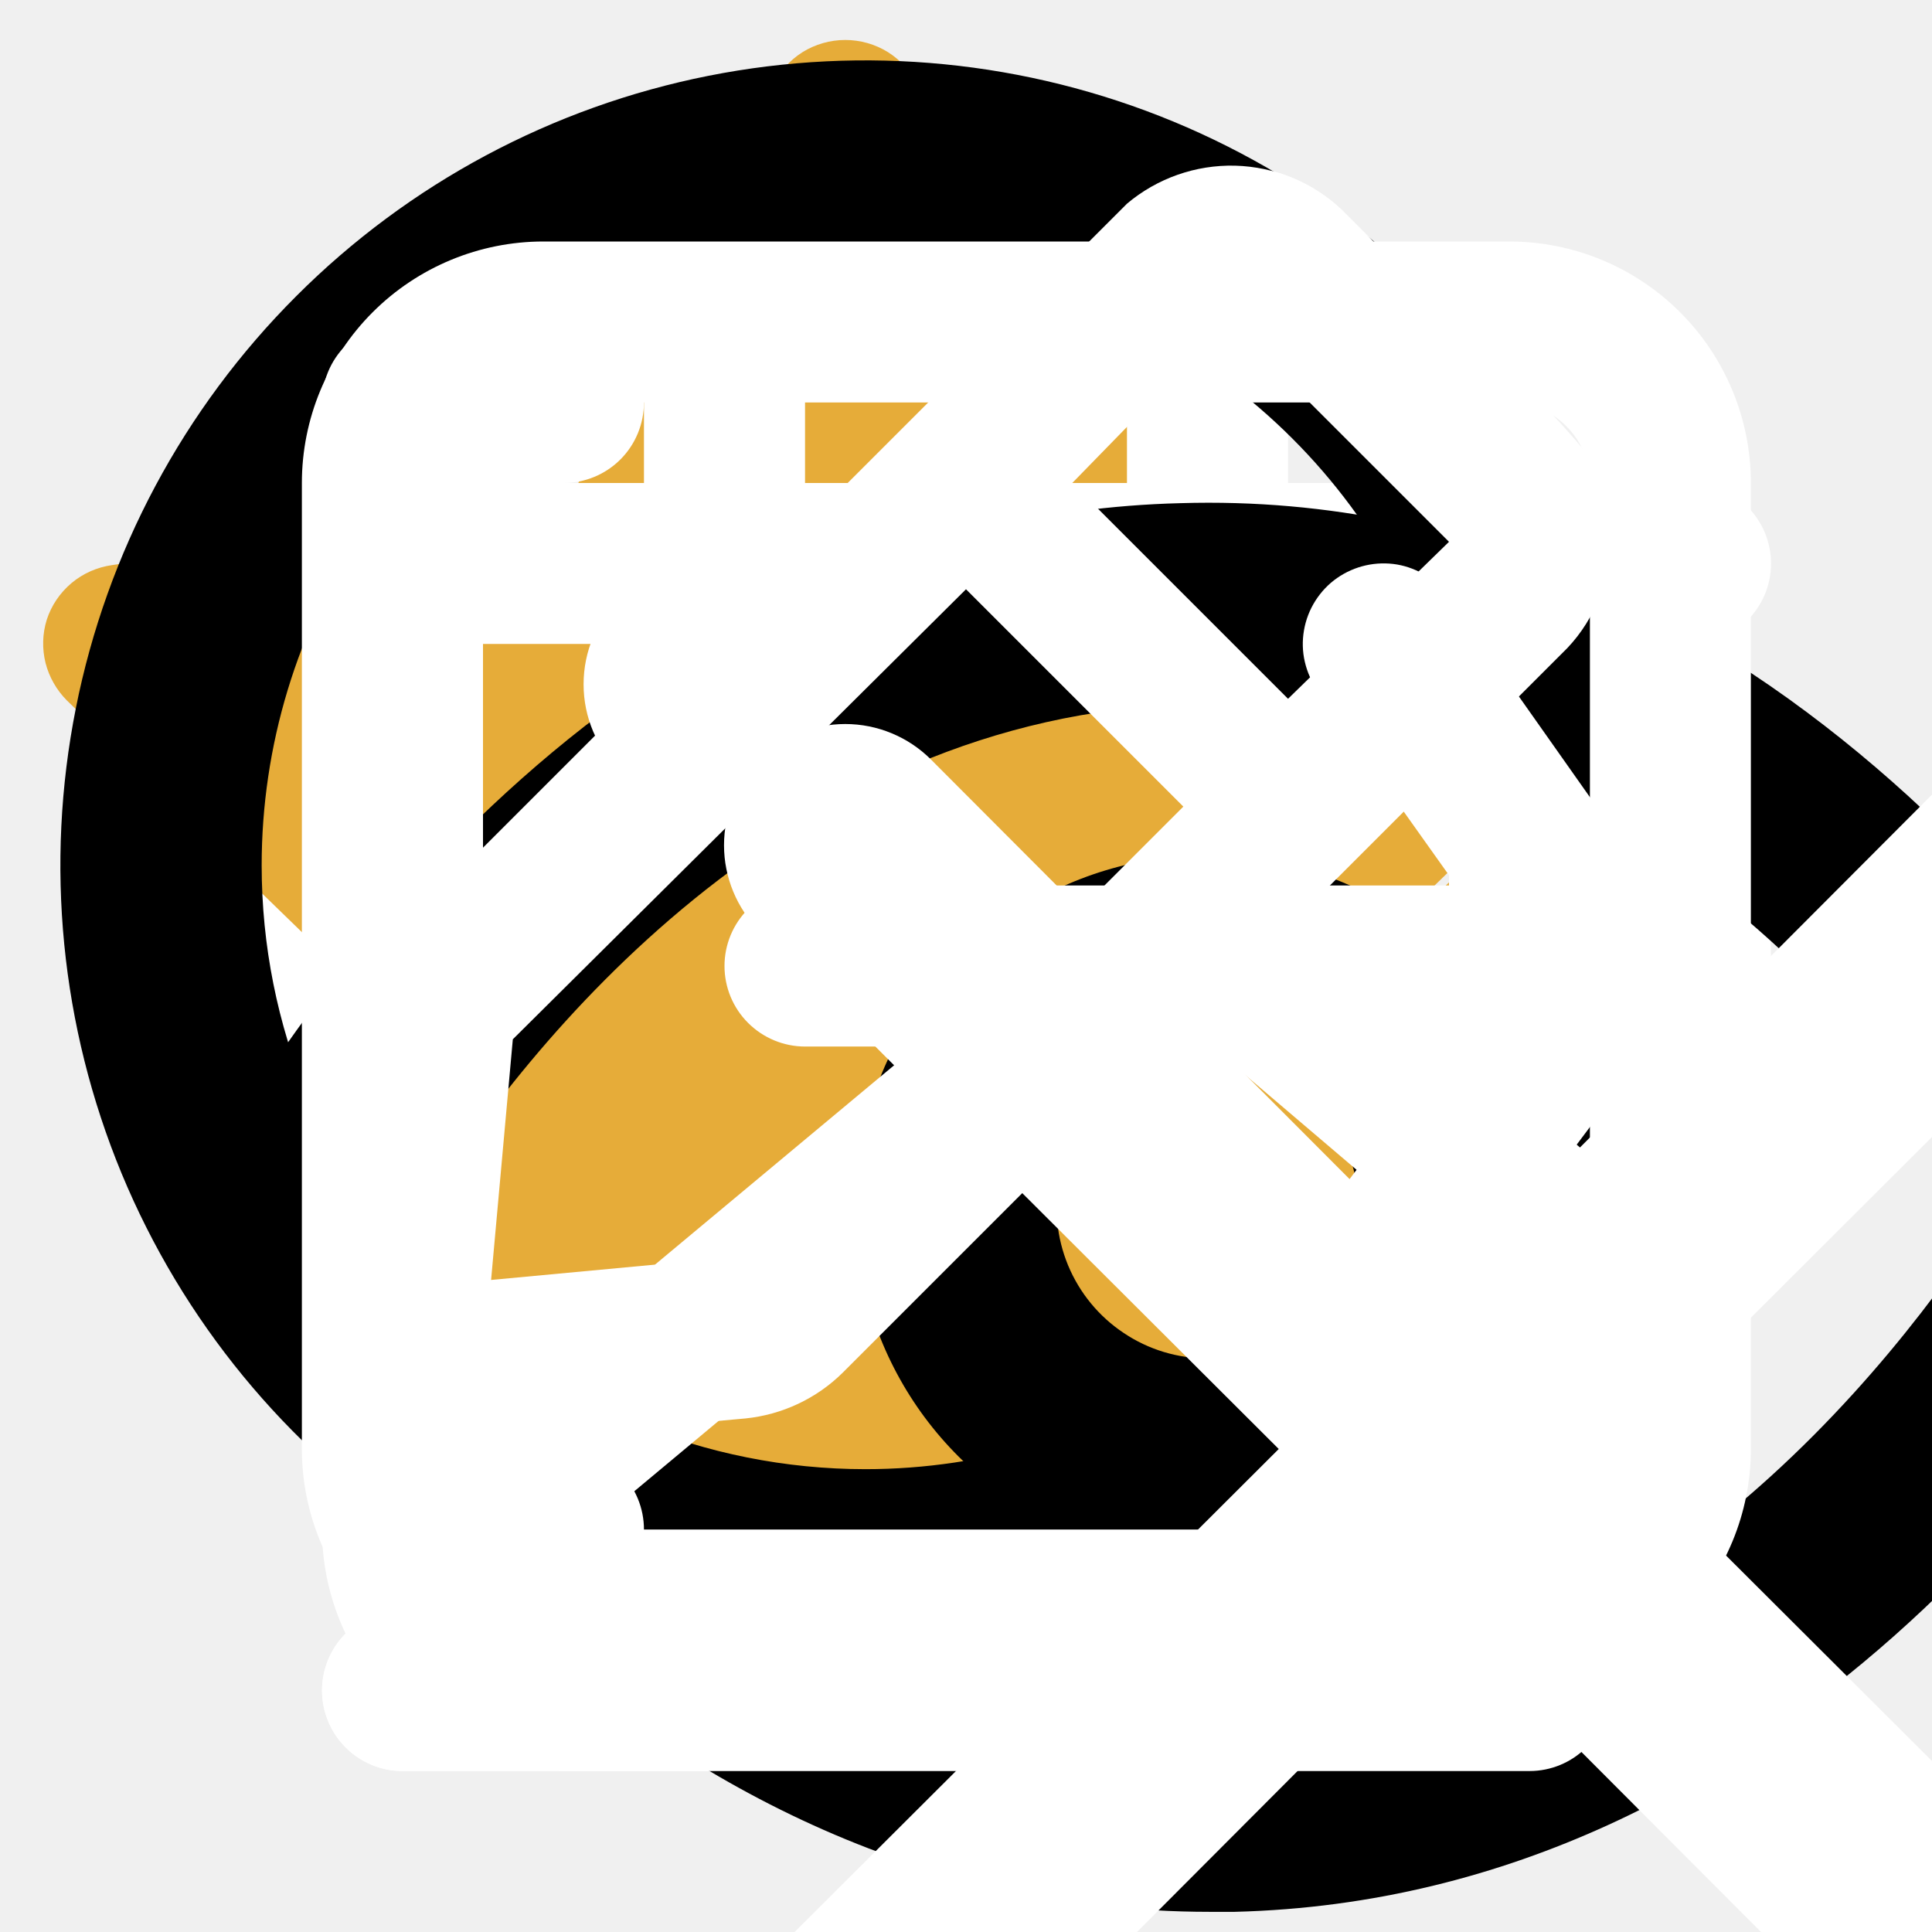
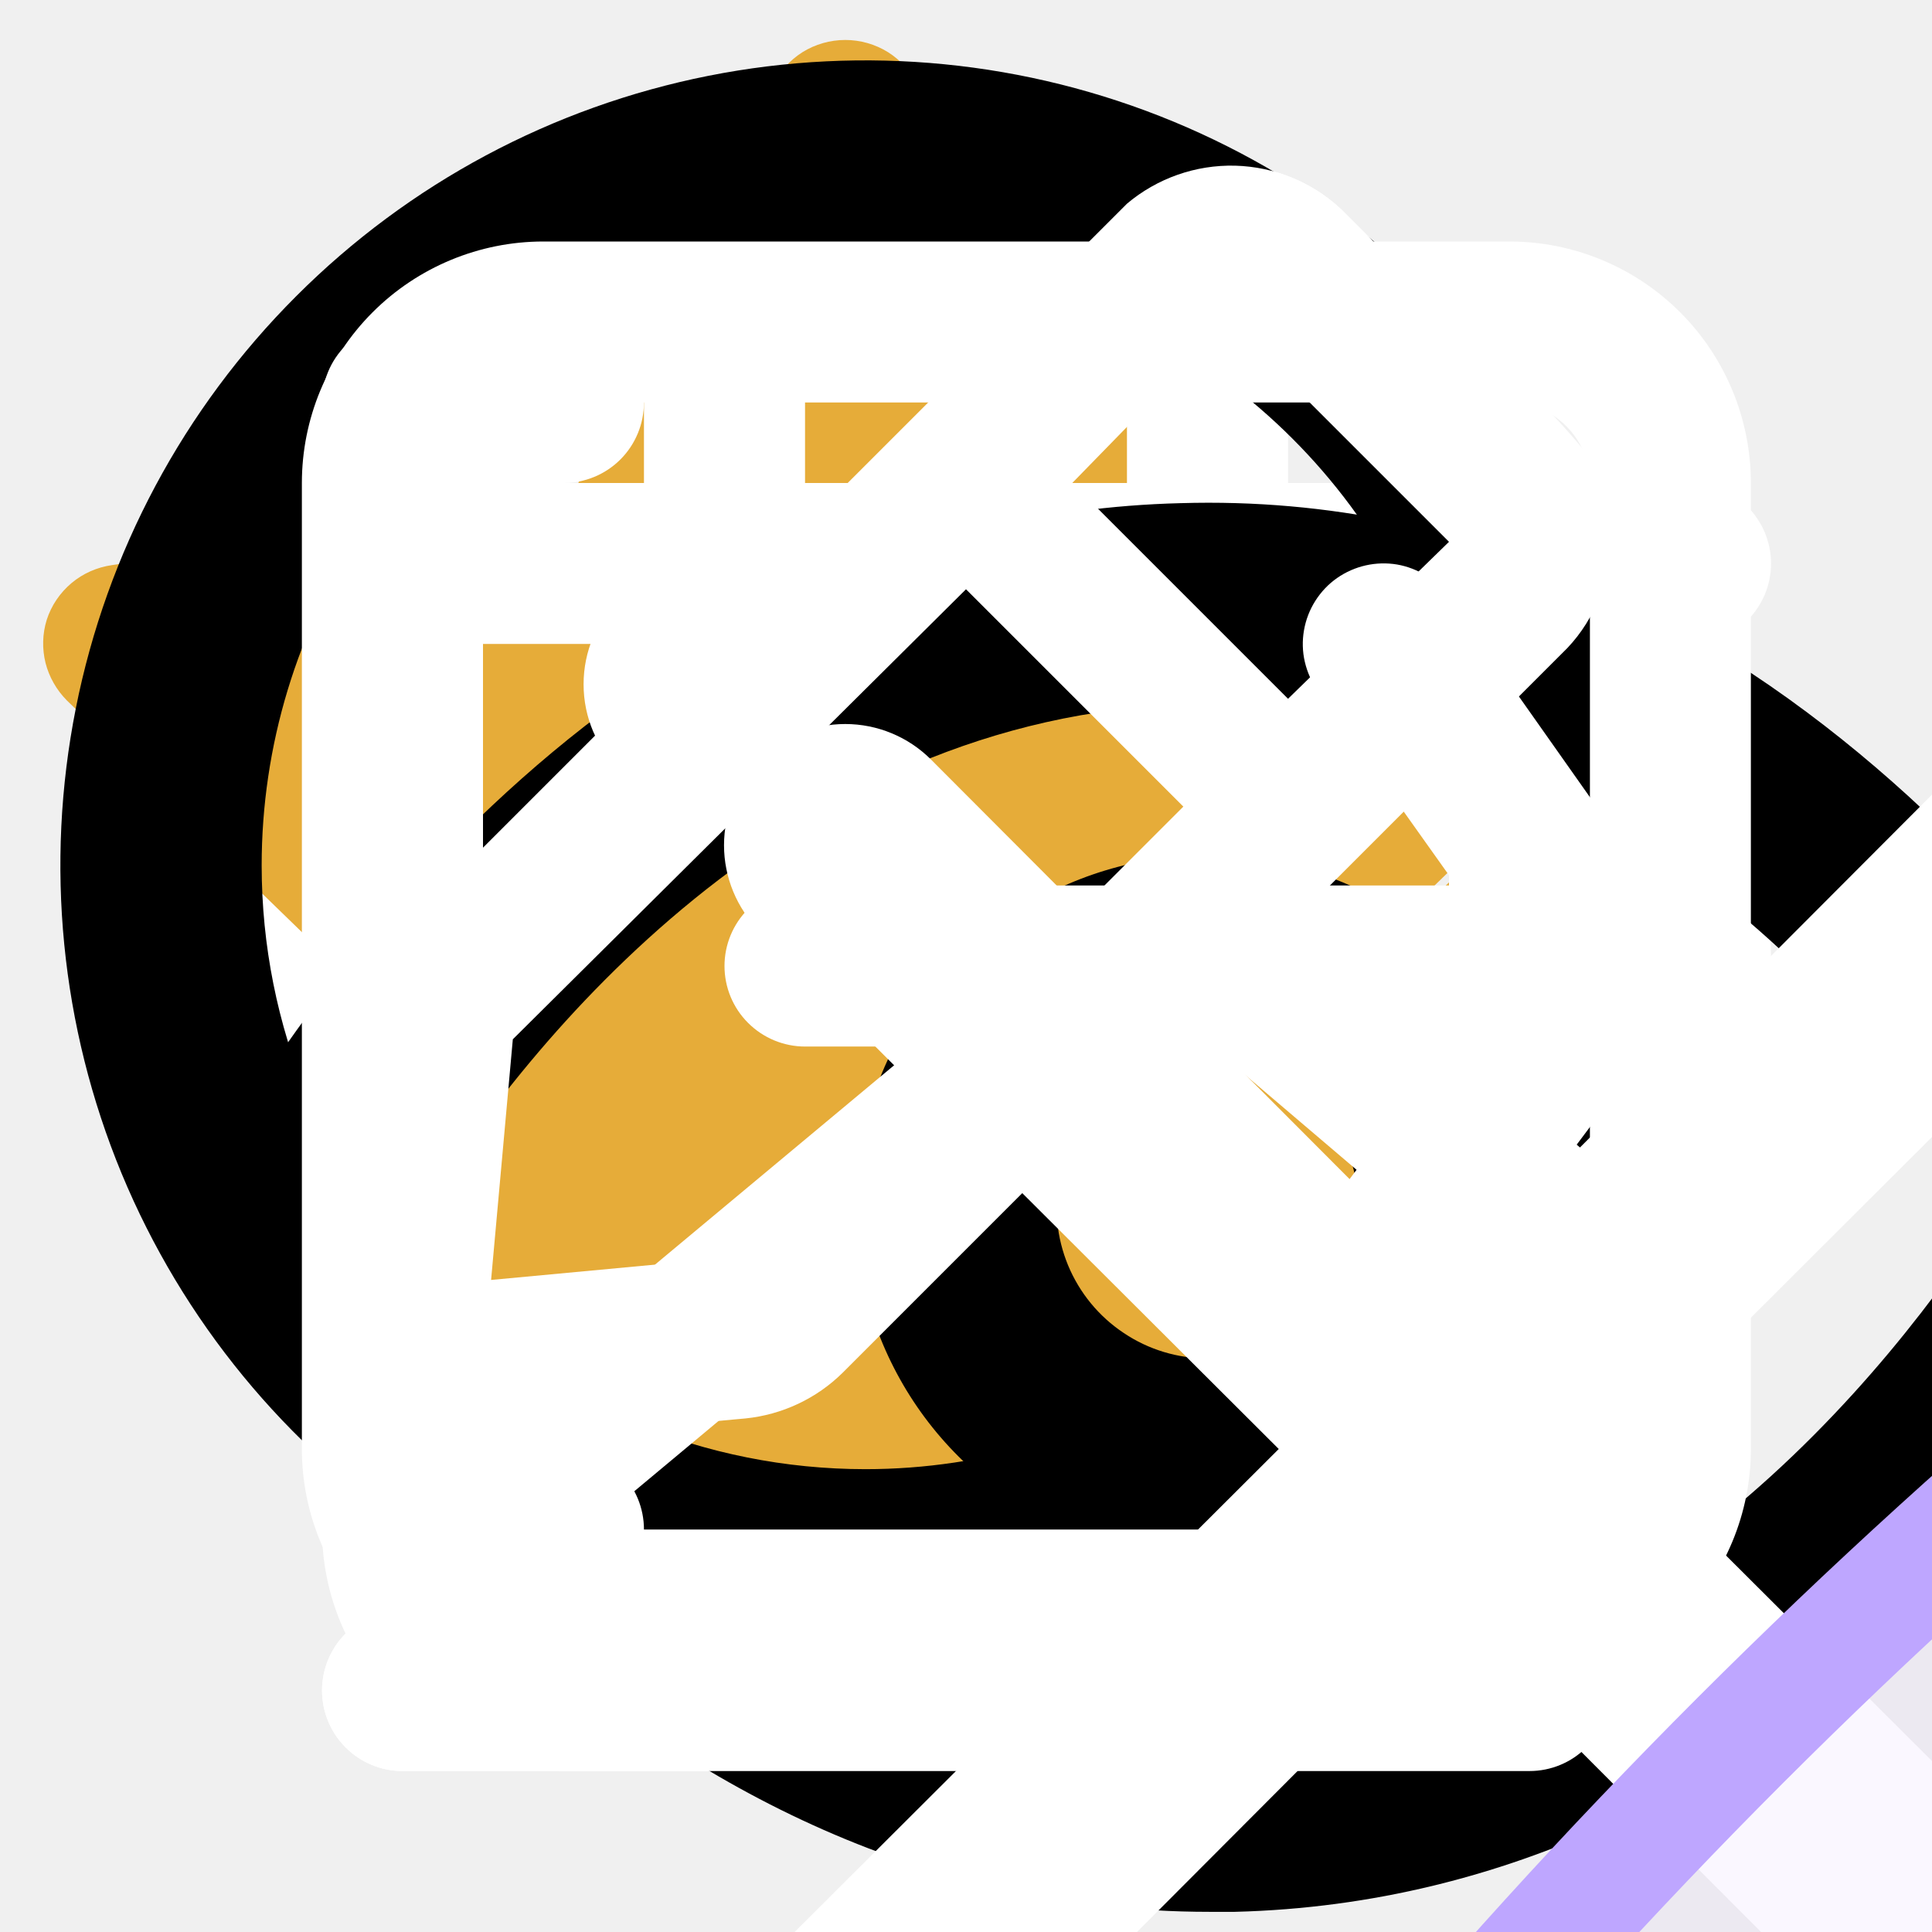
<svg xmlns="http://www.w3.org/2000/svg" width="16" height="16" viewBox="0 0 16 16" fill="none">
  <g id="pencil" clip-path="url(#clip0_5661_2856)">
    <path d="M12.667 13.333H3.333C3.157 13.333 2.987 13.403 2.862 13.528C2.737 13.653 2.667 13.823 2.667 14C2.667 14.177 2.737 14.346 2.862 14.471C2.987 14.596 3.157 14.667 3.333 14.667H12.667C12.844 14.667 13.013 14.596 13.138 14.471C13.263 14.346 13.333 14.177 13.333 14C13.333 13.823 13.263 13.653 13.138 13.528C13.013 13.403 12.844 13.333 12.667 13.333Z" fill="white" />
    <path d="M3.333 12H3.393L6.173 11.747C6.478 11.716 6.763 11.582 6.98 11.367L12.98 5.367C13.213 5.121 13.339 4.792 13.33 4.454C13.321 4.115 13.179 3.794 12.933 3.56L11.107 1.733C10.868 1.509 10.556 1.381 10.229 1.372C9.902 1.364 9.583 1.476 9.333 1.687L3.333 7.687C3.118 7.904 2.984 8.189 2.953 8.493L2.667 11.273C2.658 11.371 2.67 11.469 2.704 11.562C2.737 11.654 2.791 11.737 2.86 11.807C2.922 11.868 2.996 11.917 3.077 11.95C3.159 11.984 3.246 12.001 3.333 12ZM10.18 2.667L12 4.487L10.667 5.787L8.88 4L10.18 2.667ZM4.247 8.607L8 4.88L9.8 6.68L6.067 10.413L4.067 10.6L4.247 8.607Z" fill="white" />
  </g>
  <defs>
    <clipPath id="clip0_5661_2856">
      <rect width="16" height="16" fill="white" />
    </clipPath>
  </defs>
  <g id="player">
    <g clip-path="url(#clip0_5928_2696)">
      <path d="M8 1.333C6.681 1.333 5.393 1.724 4.296 2.457C3.2 3.189 2.345 4.231 1.841 5.449C1.336 6.667 1.204 8.007 1.461 9.301C1.719 10.594 2.354 11.782 3.286 12.714C4.218 13.646 5.406 14.281 6.699 14.539C7.993 14.796 9.333 14.664 10.551 14.159C11.769 13.655 12.811 12.8 13.543 11.704C14.276 10.607 14.667 9.318 14.667 8C14.667 7.124 14.494 6.258 14.159 5.449C13.824 4.64 13.333 3.905 12.714 3.286C12.095 2.667 11.36 2.176 10.551 1.841C9.742 1.506 8.875 1.333 8 1.333ZM8 13.333C6.945 13.333 5.914 13.021 5.037 12.434C4.16 11.848 3.476 11.015 3.073 10.041C2.669 9.066 2.563 7.994 2.769 6.959C2.975 5.925 3.483 4.975 4.229 4.229C4.975 3.483 5.925 2.975 6.96 2.769C7.994 2.563 9.066 2.669 10.041 3.073C11.015 3.476 11.848 4.16 12.434 5.037C13.021 5.914 13.333 6.945 13.333 8C13.333 9.414 12.771 10.771 11.771 11.771C10.771 12.771 9.415 13.333 8 13.333Z" fill="white" />
      <path d="M8.227 4.967C8.063 4.816 7.859 4.717 7.64 4.681C7.421 4.646 7.196 4.675 6.993 4.767C6.797 4.846 6.628 4.983 6.51 5.158C6.391 5.334 6.327 5.541 6.327 5.753V10.247C6.327 10.459 6.391 10.666 6.51 10.842C6.628 11.017 6.797 11.154 6.993 11.233C7.138 11.299 7.295 11.333 7.453 11.333C7.739 11.332 8.015 11.225 8.227 11.033L10.667 8.787C10.776 8.687 10.863 8.565 10.923 8.43C10.982 8.294 11.013 8.148 11.013 8C11.013 7.852 10.982 7.706 10.923 7.57C10.863 7.435 10.776 7.313 10.667 7.213L8.227 4.967ZM7.667 9.733V6.267L9.54 8L7.667 9.733Z" fill="white" />
    </g>
    <defs>
      <clipPath id="clip0_5928_2696">
        <rect width="16" height="16" fill="white" />
      </clipPath>
    </defs>
  </g>
  <g id="starYellow">
    <path d="M10.707 13C10.6 13 10.495 12.975 10.4 12.927L7 11.147L3.6 12.927C3.49 12.985 3.365 13.011 3.241 13.001C3.116 12.992 2.997 12.948 2.896 12.875C2.796 12.801 2.718 12.701 2.671 12.585C2.625 12.469 2.612 12.343 2.633 12.22L3.3 8.467L0.553 5.8C0.468 5.714 0.407 5.607 0.377 5.49C0.348 5.372 0.351 5.249 0.387 5.133C0.425 5.015 0.496 4.91 0.592 4.829C0.687 4.749 0.803 4.698 0.927 4.68L4.727 4.127L6.4 0.707C6.455 0.594 6.54 0.499 6.646 0.432C6.752 0.366 6.875 0.331 7 0.331C7.125 0.331 7.248 0.366 7.354 0.432C7.46 0.499 7.545 0.594 7.6 0.707L9.293 4.12L13.093 4.673C13.217 4.691 13.333 4.743 13.428 4.823C13.524 4.903 13.595 5.008 13.633 5.127C13.669 5.242 13.672 5.366 13.643 5.483C13.613 5.601 13.552 5.708 13.467 5.793L10.72 8.46L11.387 12.213C11.411 12.338 11.398 12.467 11.351 12.586C11.303 12.704 11.223 12.806 11.12 12.88C10.999 12.965 10.854 13.007 10.707 13Z" fill="#E6AC39" />
  </g>
  <g id="starOutline">
    <g clip-path="url(#clip0_5928_5109)">
      <path d="M11.707 14C11.6 14 11.495 13.975 11.4 13.927L8 12.147L4.6 13.927C4.49 13.985 4.365 14.011 4.241 14.001C4.116 13.992 3.997 13.948 3.896 13.875C3.796 13.801 3.718 13.701 3.671 13.585C3.625 13.469 3.612 13.343 3.633 13.22L4.3 9.467L1.553 6.8C1.468 6.714 1.407 6.607 1.377 6.49C1.348 6.372 1.351 6.249 1.387 6.133C1.425 6.015 1.496 5.91 1.592 5.829C1.687 5.749 1.803 5.698 1.927 5.68L5.727 5.127L7.4 1.707C7.455 1.594 7.54 1.499 7.646 1.432C7.752 1.366 7.875 1.331 8 1.331C8.125 1.331 8.248 1.366 8.354 1.432C8.46 1.499 8.545 1.594 8.6 1.707L10.293 5.12L14.093 5.673C14.217 5.691 14.333 5.743 14.428 5.823C14.524 5.903 14.595 6.008 14.633 6.127C14.669 6.242 14.672 6.366 14.643 6.483C14.613 6.601 14.552 6.708 14.467 6.793L11.72 9.46L12.387 13.213C12.411 13.338 12.398 13.467 12.351 13.586C12.303 13.704 12.223 13.806 12.12 13.88C11.999 13.965 11.854 14.007 11.707 14ZM8 10.733C8.107 10.731 8.213 10.756 8.307 10.807L10.82 12.14L10.34 9.333C10.321 9.226 10.329 9.116 10.363 9.013C10.397 8.909 10.455 8.816 10.533 8.74L12.533 6.787L9.733 6.373C9.631 6.353 9.534 6.308 9.452 6.243C9.37 6.178 9.304 6.095 9.26 6L8 3.5L6.74 6C6.692 6.096 6.621 6.179 6.534 6.241C6.447 6.304 6.346 6.345 6.24 6.36L3.44 6.773L5.44 8.727C5.518 8.802 5.577 8.896 5.61 8.999C5.644 9.103 5.652 9.213 5.633 9.32L5.153 12.093L7.667 10.76C7.773 10.72 7.889 10.711 8 10.733Z" fill="#E6AC39" />
    </g>
    <defs>
      <clipPath id="clip0_5928_5109">
        <rect width="16" height="16" fill="white" />
      </clipPath>
    </defs>
  </g>
  <g id="trashDelete">
    <g clip-path="url(#clip0_5661_2857)">
      <path d="M14 4H10.667V2.887C10.651 2.46 10.467 2.057 10.154 1.766C9.842 1.474 9.427 1.319 9 1.333H7C6.573 1.319 6.158 1.474 5.846 1.766C5.533 2.057 5.349 2.46 5.333 2.887V4H2C1.823 4 1.654 4.07 1.529 4.195C1.404 4.32 1.333 4.49 1.333 4.667C1.333 4.844 1.404 5.013 1.529 5.138C1.654 5.263 1.823 5.333 2 5.333H2.667V12.667C2.667 13.197 2.877 13.706 3.252 14.081C3.628 14.456 4.136 14.667 4.667 14.667H11.333C11.864 14.667 12.373 14.456 12.748 14.081C13.123 13.706 13.333 13.197 13.333 12.667V5.333H14C14.177 5.333 14.346 5.263 14.471 5.138C14.596 5.013 14.667 4.844 14.667 4.667C14.667 4.49 14.596 4.32 14.471 4.195C14.346 4.07 14.177 4 14 4ZM6.667 2.887C6.667 2.78 6.807 2.667 7 2.667H9C9.193 2.667 9.333 2.78 9.333 2.887V4H6.667V2.887ZM12 12.667C12 12.844 11.93 13.013 11.805 13.138C11.68 13.263 11.51 13.333 11.333 13.333H4.667C4.49 13.333 4.32 13.263 4.195 13.138C4.07 13.013 4 12.844 4 12.667V5.333H12V12.667Z" fill="white" />
    </g>
    <defs>
      <clipPath id="clip0_5661_2857">
        <rect width="16" height="16" fill="white" />
      </clipPath>
    </defs>
  </g>
  <g id="openedEye">
    <g clip-path="url(#clip0_5661_2355)">
      <path d="M18.225 9.583C17.692 8.658 14.758 4.017 9.775 4.167C5.167 4.283 2.5 8.333 1.775 9.583C1.702 9.71 1.663 9.854 1.663 10C1.663 10.146 1.702 10.29 1.775 10.417C2.3 11.325 5.108 15.833 10.017 15.833H10.225C14.833 15.717 17.508 11.667 18.225 10.417C18.298 10.29 18.337 10.146 18.337 10C18.337 9.854 18.298 9.71 18.225 9.583ZM10.183 14.167C6.592 14.25 4.25 11.175 3.517 10C4.35 8.658 6.525 5.917 9.858 5.833C13.433 5.742 15.783 8.825 16.525 10C15.667 11.342 13.517 14.083 10.183 14.167Z" fill="currentColor" />
      <path d="M10 7.083C9.423 7.083 8.859 7.254 8.38 7.575C7.9 7.895 7.526 8.351 7.305 8.884C7.085 9.417 7.027 10.003 7.139 10.569C7.252 11.135 7.53 11.655 7.938 12.062C8.346 12.47 8.865 12.748 9.431 12.861C9.997 12.973 10.583 12.915 11.116 12.695C11.649 12.474 12.105 12.1 12.425 11.62C12.746 11.141 12.917 10.577 12.917 10C12.917 9.226 12.609 8.485 12.062 7.938C11.515 7.391 10.774 7.083 10 7.083ZM10 11.25C9.753 11.25 9.511 11.177 9.306 11.039C9.1 10.902 8.94 10.707 8.845 10.478C8.751 10.25 8.726 9.999 8.774 9.756C8.822 9.514 8.941 9.291 9.116 9.116C9.291 8.941 9.514 8.822 9.756 8.774C9.999 8.726 10.25 8.751 10.478 8.845C10.707 8.94 10.902 9.1 11.039 9.306C11.177 9.511 11.25 9.753 11.25 10C11.25 10.332 11.118 10.649 10.884 10.884C10.649 11.118 10.332 11.25 10 11.25Z" fill="currentColor" />
    </g>
    <defs>
      <clipPath id="clip0_5661_2355">
        <rect width="20" height="20" fill="white" />
      </clipPath>
    </defs>
  </g>
  <g id="search">
    <svg width="16" height="16" viewBox="0 0 16 16" fill="currentColor">
      <path d="M15.258 14.075L12.425 11.25C13.339 10.085 13.835 8.647 13.833 7.167C13.833 5.848 13.442 4.559 12.71 3.463C11.977 2.367 10.936 1.512 9.718 1.007C8.5 0.503 7.159 0.371 5.866 0.628C4.573 0.885 3.385 1.52 2.453 2.453C1.52 3.385 0.885 4.573 0.628 5.866C0.371 7.159 0.503 8.5 1.007 9.718C1.512 10.936 2.367 11.977 3.463 12.71C4.559 13.442 5.848 13.833 7.167 13.833C8.647 13.835 10.085 13.339 11.25 12.425L14.075 15.258C14.152 15.336 14.245 15.398 14.346 15.441C14.448 15.483 14.557 15.505 14.667 15.505C14.777 15.505 14.886 15.483 14.987 15.441C15.089 15.398 15.181 15.336 15.258 15.258C15.336 15.181 15.398 15.089 15.441 14.987C15.483 14.886 15.505 14.777 15.505 14.667C15.505 14.557 15.483 14.448 15.441 14.346C15.398 14.245 15.336 14.152 15.258 14.075ZM2.167 7.167C2.167 6.178 2.46 5.211 3.009 4.389C3.559 3.567 4.34 2.926 5.253 2.547C6.167 2.169 7.172 2.07 8.142 2.263C9.112 2.456 10.003 2.932 10.702 3.631C11.402 4.33 11.878 5.221 12.071 6.191C12.264 7.161 12.165 8.166 11.786 9.08C11.408 9.994 10.767 10.775 9.945 11.324C9.122 11.873 8.156 12.167 7.167 12.167C5.841 12.167 4.569 11.64 3.631 10.702C2.693 9.765 2.167 8.493 2.167 7.167Z" fill="currentColor" />
    </svg>
  </g>
  <g id="close">
    <path d="M13.41 12L17.71 7.71C17.898 7.522 18.004 7.266 18.004 7C18.004 6.734 17.898 6.478 17.71 6.29C17.522 6.102 17.266 5.996 17 5.996C16.734 5.996 16.478 6.102 16.29 6.29L12 10.59L7.71 6.29C7.522 6.102 7.266 5.996 7 5.996C6.734 5.996 6.478 6.102 6.29 6.29C6.102 6.478 5.996 6.734 5.996 7C5.996 7.266 6.102 7.522 6.29 7.71L10.59 12L6.29 16.29C6.196 16.383 6.122 16.494 6.071 16.615C6.02 16.737 5.994 16.868 5.994 17C5.994 17.132 6.02 17.263 6.071 17.384C6.122 17.506 6.196 17.617 6.29 17.71C6.383 17.804 6.494 17.878 6.615 17.929C6.737 17.98 6.868 18.006 7 18.006C7.132 18.006 7.263 17.98 7.385 17.929C7.506 17.878 7.617 17.804 7.71 17.71L12 13.41L16.29 17.71C16.383 17.804 16.494 17.878 16.615 17.929C16.737 17.98 16.868 18.006 17 18.006C17.132 18.006 17.263 17.98 17.384 17.929C17.506 17.878 17.617 17.804 17.71 17.71C17.804 17.617 17.878 17.506 17.929 17.384C17.98 17.263 18.006 17.132 18.006 17C18.006 16.868 17.98 16.737 17.929 16.615C17.878 16.494 17.804 16.383 17.71 16.29L13.41 12Z" fill="white" />
  </g>
  <g id="uploadImage">
    <g clip-path="url(#clip0_72762_3611)">
      <path d="M12.5 2H4.5C3.97 2 3.461 2.211 3.086 2.586C2.711 2.961 2.5 3.47 2.5 4V12C2.5 12.53 2.711 13.039 3.086 13.414C3.461 13.789 3.97 14 4.5 14H12.5C13.03 14 13.539 13.789 13.914 13.414C14.289 13.039 14.5 12.53 14.5 12V4C14.5 3.47 14.289 2.961 13.914 2.586C13.539 2.211 13.03 2 12.5 2ZM4.5 3.333H12.5C12.677 3.333 12.846 3.404 12.971 3.529C13.096 3.654 13.167 3.823 13.167 4V9.573L11.033 7.753C10.703 7.481 10.288 7.333 9.86 7.333C9.432 7.333 9.017 7.481 8.687 7.753L3.833 11.8V4C3.833 3.823 3.904 3.654 4.029 3.529C4.154 3.404 4.323 3.333 4.5 3.333ZM12.5 12.667H4.873L9.54 8.773C9.63 8.707 9.738 8.671 9.85 8.671C9.962 8.671 10.07 8.707 10.16 8.773L13.167 11.333V12C13.167 12.177 13.096 12.346 12.971 12.471C12.846 12.596 12.677 12.667 12.5 12.667Z" fill="white" />
      <path d="M5.833 6.667C6.386 6.667 6.833 6.219 6.833 5.667C6.833 5.114 6.386 4.667 5.833 4.667C5.281 4.667 4.833 5.114 4.833 5.667C4.833 6.219 5.281 6.667 5.833 6.667Z" fill="white" />
    </g>
    <defs>
      <clipPath id="clip0_72762_3611">
        <rect width="16" height="16" fill="white" transform="translate(0.5)" />
      </clipPath>
    </defs>
  </g>
  <g id="logout">
    <svg width="16" height="16" viewBox="0 0 16 16" fill="none">
      <path d="M4.667 4C4.843 4 5.013 3.93 5.138 3.805C5.263 3.68 5.333 3.51 5.333 3.333C5.333 3.156 5.263 2.987 5.138 2.862C5.013 2.737 4.843 2.667 4.667 2.667H3.333C3.156 2.667 2.987 2.737 2.862 2.862C2.737 2.987 2.667 3.156 2.667 3.333V12.667C2.667 12.843 2.737 13.013 2.862 13.138C2.987 13.263 3.156 13.333 3.333 13.333H4.667C4.843 13.333 5.013 13.263 5.138 13.138C5.263 13.013 5.333 12.843 5.333 12.667C5.333 12.49 5.263 12.32 5.138 12.195C5.013 12.07 4.843 12 4.667 12H4V4H4.667Z" fill="white" />
      <path d="M13.88 7.613L12 4.947C11.898 4.803 11.743 4.705 11.57 4.675C11.396 4.646 11.218 4.686 11.073 4.787C11.001 4.837 10.94 4.902 10.893 4.976C10.846 5.05 10.814 5.133 10.799 5.22C10.784 5.307 10.786 5.396 10.806 5.481C10.826 5.567 10.862 5.648 10.913 5.72L12.06 7.333H6.667C6.49 7.333 6.32 7.404 6.195 7.529C6.07 7.654 6 7.823 6 8C6 8.177 6.07 8.346 6.195 8.471C6.32 8.596 6.49 8.667 6.667 8.667H12L10.8 10.267C10.748 10.337 10.709 10.416 10.688 10.501C10.666 10.586 10.661 10.674 10.673 10.761C10.686 10.848 10.715 10.931 10.76 11.006C10.804 11.082 10.863 11.148 10.933 11.2C11.049 11.287 11.189 11.333 11.333 11.333C11.437 11.333 11.539 11.309 11.632 11.263C11.724 11.217 11.805 11.149 11.867 11.067L13.867 8.4C13.952 8.287 13.999 8.15 14.002 8.009C14.004 7.867 13.961 7.729 13.88 7.613Z" fill="white" />
    </svg>
  </g>
  <g id="editOutline">
    <svg width="16" height="16" viewBox="0 0 16 16" fill="none">
      <g clip-path="url(#clip0_5918_2436)">
        <path d="M12.667 13.333H3.333C3.156 13.333 2.987 13.404 2.862 13.529C2.737 13.654 2.667 13.823 2.667 14C2.667 14.177 2.737 14.346 2.862 14.471C2.987 14.597 3.156 14.667 3.333 14.667H12.667C12.843 14.667 13.013 14.597 13.138 14.471C13.263 14.346 13.333 14.177 13.333 14C13.333 13.823 13.263 13.654 13.138 13.529C13.013 13.404 12.843 13.333 12.667 13.333Z" fill="white" />
        <path d="M3.333 12H3.393L6.173 11.747C6.478 11.716 6.763 11.582 6.98 11.367L12.98 5.367C13.213 5.121 13.339 4.792 13.33 4.454C13.321 4.115 13.179 3.794 12.933 3.56L11.107 1.733C10.868 1.509 10.556 1.381 10.229 1.372C9.902 1.364 9.583 1.476 9.333 1.687L3.333 7.687C3.118 7.904 2.984 8.189 2.953 8.493L2.667 11.273C2.658 11.371 2.67 11.469 2.704 11.562C2.737 11.654 2.79 11.737 2.86 11.807C2.922 11.868 2.996 11.917 3.077 11.95C3.159 11.984 3.246 12.001 3.333 12ZM10.18 2.667L12 4.487L10.667 5.787L8.88 4L10.18 2.667ZM4.247 8.607L8 4.88L9.8 6.68L6.067 10.413L4.067 10.6L4.247 8.607Z" fill="white" />
      </g>
      <defs>
        <clipPath id="clip0_5918_2436">
          <rect width="16" height="16" fill="white" />
        </clipPath>
      </defs>
    </svg>
  </g>
+   <g id="checkEmail">
+     <path d="M95.5 48C95.5 74.234 74.234 95.5 48 95.5C21.767 95.5 0.5 74.234 0.5 48C0.5 21.767 21.767 0.5 48 0.5C74.234 0.5 95.5 21.767 95.5 48Z" fill="#8C61FF" fill-opacity="0.05" stroke="#BEA6FF" />
+     <path d="M77.889 54.454C77.719 54.452 77.557 54.384 77.436 54.264C77.316 54.144 77.248 53.981 77.246 53.811V44.571C77.246 44.401 77.314 44.237 77.434 44.117C77.555 43.996 77.718 43.929 77.889 43.929C78.059 43.929 78.223 43.996 78.343 44.117C78.464 44.237 78.531 44.401 78.531 44.571V53.82C78.529 53.989 78.46 54.15 78.34 54.269C78.22 54.388 78.058 54.454 77.889 54.454Z" fill="#BEA6FF" />
+     <path d="M77.889 41.777C77.718 41.777 77.555 41.709 77.434 41.589C77.314 41.468 77.246 41.305 77.246 41.134V39.24C77.246 39.069 77.314 38.906 77.434 38.785C77.555 38.665 77.718 38.597 77.889 38.597C78.059 38.597 78.223 38.665 78.343 38.785C78.464 38.906 78.531 39.069 78.531 39.24V41.143C78.531 41.227 78.515 41.31 78.482 41.388C78.45 41.465 78.402 41.535 78.343 41.594C78.283 41.654 78.212 41.7 78.134 41.731C78.056 41.763 77.973 41.778 77.889 41.777Z" fill="#BEA6FF" />
+     <path d="M25.786 32.503H22.227C21.859 32.503 21.56 32.204 21.56 31.835C21.56 31.467 21.859 31.168 22.227 31.168H25.786C26.155 31.168 26.454 31.467 26.454 31.835C26.454 32.204 26.155 32.503 25.786 32.503Z" fill="#BEA6FF" />
+     <path d="M24.007 34.282C23.639 34.282 23.34 33.983 23.34 33.615V30.056C23.34 29.688 23.639 29.389 24.007 29.389C24.376 29.389 24.675 29.688 24.675 30.056V33.615C24.675 33.983 24.376 34.282 24.007 34.282Z" fill="#BEA6FF" />
+     <path d="M36.857 73.714C37.33 73.714 37.714 74.098 37.714 74.571C37.714 75.045 37.33 75.429 36.857 75.429C36.384 75.429 36 75.045 36 74.571C36 74.098 36.384 73.714 36.857 73.714Z" fill="#BEA6FF" />
+     <path d="M31.714 73.714C32.187 73.714 32.571 74.098 32.571 74.571C32.571 75.045 32.187 75.429 31.714 75.429C31.241 75.429 30.857 75.045 30.857 74.571C30.857 74.098 31.241 73.714 31.714 73.714Z" fill="#BEA6FF" />
+     <path d="M26.571 73.714C27.045 73.714 27.429 74.098 27.429 74.571C27.429 75.045 27.045 75.429 26.571 75.429C26.098 75.429 25.714 75.045 25.714 74.571C25.714 74.098 26.098 73.714 26.571 73.714Z" fill="#BEA6FF" />
+     <path d="M47.864 23.242L23.765 43.041L47.864 62.849L71.964 43.041L47.864 23.242Z" fill="#333333" />
+     <path d="M47.865 63.544C47.707 63.53 47.559 63.461 47.447 63.349L23.348 43.541C23.269 43.475 23.206 43.393 23.163 43.3C23.119 43.207 23.097 43.106 23.098 43.003C23.099 42.901 23.122 42.8 23.165 42.708C23.208 42.615 23.271 42.533 23.348 42.466L47.447 22.667C47.575 22.553 47.74 22.49 47.911 22.49C48.082 22.49 48.247 22.553 48.374 22.667L72.474 42.466C72.551 42.533 72.614 42.615 72.657 42.708C72.7 42.8 72.723 42.901 72.724 43.003C72.725 43.106 72.703 43.207 72.659 43.3C72.616 43.393 72.553 43.475 72.474 43.541L48.374 63.349C48.308 63.416 48.228 63.467 48.14 63.501C48.053 63.534 47.959 63.549 47.865 63.544ZM24.859 43.04L47.865 61.949L70.871 43.04L47.865 24.141L24.859 43.04Z" fill="#BEA6FF" />
+     <path d="M65.013 28.803H30.717V69.587H65.013V28.803Z" fill="#333333" />
+     <path d="M55.41 40.853L43.694 50.484V69.587H65.013V40.853H55.41Z" fill="#333333" />
+     <path d="M65.059 70.282H30.763C30.579 70.28 30.404 70.206 30.274 70.076C30.144 69.946 30.07 69.771 30.068 69.587V28.803C30.073 28.622 30.148 28.45 30.278 28.323C30.408 28.197 30.582 28.126 30.763 28.127H65.059C65.243 28.127 65.42 28.2 65.55 28.33C65.681 28.46 65.754 28.637 65.754 28.822V69.606C65.747 69.786 65.671 69.957 65.541 70.083C65.412 70.209 65.239 70.28 65.059 70.282ZM31.412 68.91H64.317V29.517H31.412V68.91Z" fill="#BEA6FF" />
+     <path d="M58.987 35.06H48.17C47.986 35.06 47.809 34.986 47.679 34.856C47.549 34.726 47.475 34.549 47.475 34.365C47.475 34.18 47.549 34.003 47.679 33.873C47.809 33.743 47.986 33.669 48.17 33.669H58.987C59.172 33.669 59.349 33.743 59.479 33.873C59.609 34.003 59.683 34.18 59.683 34.365C59.683 34.549 59.609 34.726 59.479 34.856C59.349 34.986 59.172 35.06 58.987 35.06Z" fill="#BEA6FF" />
+     <path d="M44.463 35.06H36.742C36.557 35.06 36.38 34.986 36.25 34.856C36.12 34.726 36.047 34.549 36.047 34.365C36.047 34.18 36.12 34.003 36.25 33.873C36.38 33.743 36.557 33.669 36.742 33.669H44.463C44.647 33.669 44.824 33.743 44.954 33.873C45.085 34.003 45.158 34.18 45.158 34.365C45.158 34.549 45.085 34.726 44.954 34.856C44.824 34.986 44.647 35.06 44.463 35.06Z" fill="#BEA6FF" />
+     <path d="M58.987 39.694H51.878C51.694 39.694 51.517 39.621 51.386 39.491C51.256 39.36 51.183 39.184 51.183 38.999C51.183 38.815 51.256 38.638 51.386 38.508C51.517 38.377 51.694 38.304 51.878 38.304H58.987C59.172 38.304 59.349 38.377 59.479 38.508C59.609 38.638 59.683 38.815 59.683 38.999C59.683 39.184 59.609 39.36 59.479 39.491C59.349 39.621 59.172 39.694 58.987 39.694Z" fill="#BEA6FF" />
+     <path d="M48.17 39.694H36.742C36.557 39.694 36.38 39.621 36.25 39.491C36.12 39.36 36.047 39.184 36.047 38.999C36.047 38.815 36.12 38.638 36.25 38.508C36.38 38.377 36.557 38.304 36.742 38.304H48.17C48.355 38.304 48.532 38.377 48.662 38.508C48.792 38.638 48.866 38.815 48.866 38.999C48.866 39.184 48.792 39.36 48.662 39.491C48.532 39.621 48.355 39.694 48.17 39.694Z" fill="#BEA6FF" />
+     <path d="M58.988 44.329H46.317C46.132 44.329 45.956 44.256 45.825 44.125C45.695 43.995 45.622 43.818 45.622 43.634C45.622 43.449 45.695 43.273 45.825 43.142C45.956 43.012 46.132 42.938 46.317 42.938H58.988C59.172 42.938 59.349 43.012 59.479 43.142C59.609 43.273 59.683 43.449 59.683 43.634C59.683 43.818 59.609 43.995 59.479 44.125C59.349 44.256 59.172 44.329 58.988 44.329Z" fill="#BEA6FF" />
+     <path d="M42.609 44.329H36.742C36.557 44.329 36.38 44.256 36.25 44.125C36.12 43.995 36.047 43.818 36.047 43.634C36.047 43.449 36.12 43.273 36.25 43.142C36.38 43.012 36.557 42.938 36.742 42.938H42.609C42.793 42.938 42.97 43.012 43.101 43.142C43.231 43.273 43.304 43.449 43.304 43.634C43.304 43.818 43.231 43.995 43.101 44.125C42.97 44.256 42.793 44.329 42.609 44.329Z" fill="#BEA6FF" />
+     <path d="M58.987 48.964H52.805C52.621 48.964 52.444 48.89 52.313 48.76C52.183 48.63 52.11 48.453 52.11 48.268C52.11 48.084 52.183 47.907 52.313 47.777C52.444 47.646 52.621 47.573 52.805 47.573H58.987C59.172 47.573 59.349 47.646 59.479 47.777C59.609 47.907 59.683 48.084 59.683 48.268C59.683 48.453 59.609 48.63 59.479 48.76C59.349 48.89 59.172 48.964 58.987 48.964Z" fill="#BEA6FF" />
+     <path d="M49.097 48.964H36.742C36.557 48.964 36.38 48.89 36.25 48.76C36.12 48.63 36.047 48.453 36.047 48.268C36.047 48.084 36.12 47.907 36.25 47.777C36.38 47.646 36.557 47.573 36.742 47.573H49.097C49.282 47.573 49.459 47.646 49.589 47.777C49.719 47.907 49.793 48.084 49.793 48.268C49.793 48.453 49.719 48.63 49.589 48.76C49.459 48.89 49.282 48.964 49.097 48.964Z" fill="#BEA6FF" />
+     <path d="M54.047 53.598H41.682C41.498 53.598 41.321 53.525 41.191 53.394C41.06 53.264 40.987 53.087 40.987 52.903C40.987 52.718 41.06 52.542 41.191 52.411C41.321 52.281 41.498 52.208 41.682 52.208H54.047C54.232 52.208 54.408 52.281 54.539 52.411C54.669 52.542 54.742 52.718 54.742 52.903C54.742 53.087 54.669 53.264 54.539 53.394C54.408 53.525 54.232 53.598 54.047 53.598Z" fill="#BEA6FF" />
+     <path d="M23.765 43.041V69.587L39.912 56.314L23.765 43.041Z" fill="#333333" />
+     <path d="M55.818 56.314L71.964 69.587V43.041L55.818 56.314Z" fill="#333333" />
+     <path d="M47.864 62.849L39.912 56.314L23.765 69.587H71.964L55.817 56.314L47.864 62.849Z" fill="#333333" />
+     <path d="M28.4 50.493V65.777L37.697 58.14L28.4 50.493Z" fill="#333333" />
+     <path d="M63.196 57.88L71.964 65.092V50.678L63.196 57.88Z" fill="#333333" />
+     <path d="M23.765 70.282C23.662 70.281 23.56 70.255 23.469 70.208C23.35 70.153 23.249 70.066 23.179 69.956C23.108 69.846 23.07 69.718 23.07 69.587V43.04C23.07 42.91 23.108 42.782 23.179 42.672C23.249 42.562 23.35 42.474 23.469 42.419C23.587 42.361 23.72 42.338 23.852 42.353C23.983 42.368 24.107 42.42 24.21 42.503L40.357 55.776C40.435 55.842 40.498 55.925 40.541 56.017C40.584 56.11 40.606 56.211 40.606 56.314C40.606 56.416 40.584 56.517 40.541 56.61C40.498 56.703 40.435 56.785 40.357 56.851L24.21 70.115C24.087 70.222 23.929 70.281 23.765 70.282ZM24.46 44.514V68.113L38.818 56.314L24.46 44.514Z" fill="#BEA6FF" />
+     <path d="M60.424 60.095L50.275 68.438L43.193 62.617L34.721 69.587H71.964L60.424 60.095Z" fill="#333333" />
+     <path d="M71.964 70.282C71.801 70.281 71.643 70.222 71.519 70.115L55.373 56.861C55.295 56.794 55.232 56.712 55.189 56.619C55.146 56.526 55.123 56.425 55.123 56.323C55.123 56.221 55.146 56.12 55.189 56.027C55.232 55.934 55.295 55.852 55.373 55.785L71.547 42.503C71.65 42.42 71.775 42.368 71.906 42.353C72.037 42.338 72.17 42.361 72.289 42.419C72.407 42.474 72.508 42.562 72.579 42.672C72.649 42.782 72.687 42.91 72.687 43.04V69.587C72.687 69.718 72.649 69.846 72.579 69.956C72.508 70.066 72.407 70.153 72.289 70.208C72.189 70.26 72.077 70.285 71.964 70.282ZM56.911 56.314L71.269 68.113V44.514L56.911 56.314Z" fill="#BEA6FF" />
+     <path d="M71.964 70.282H23.765C23.621 70.282 23.481 70.237 23.363 70.154C23.245 70.071 23.156 69.954 23.107 69.819C23.06 69.684 23.056 69.538 23.094 69.401C23.132 69.264 23.211 69.141 23.32 69.049L39.467 55.776C39.594 55.662 39.759 55.599 39.93 55.599C40.101 55.599 40.266 55.662 40.394 55.776L47.902 61.949L55.41 55.776C55.537 55.662 55.702 55.599 55.873 55.599C56.044 55.599 56.209 55.662 56.337 55.776L72.483 69.049C72.592 69.141 72.671 69.264 72.709 69.401C72.747 69.538 72.743 69.684 72.697 69.819C72.644 69.967 72.543 70.093 72.41 70.177C72.277 70.26 72.12 70.298 71.964 70.282ZM25.702 68.91H70.027L55.79 57.213L48.282 63.386C48.154 63.5 47.989 63.563 47.818 63.563C47.647 63.563 47.482 63.5 47.355 63.386L39.847 57.213L25.702 68.91Z" fill="#BEA6FF" />
+     <path d="M46.358 75.36H42.799C42.43 75.36 42.131 75.061 42.131 74.693C42.131 74.324 42.43 74.025 42.799 74.025H46.358C46.726 74.025 47.025 74.324 47.025 74.693C47.025 75.061 46.726 75.36 46.358 75.36Z" fill="#BEA6FF" />
+     <path d="M44.579 77.139C44.211 77.139 43.911 76.841 43.911 76.472V72.913C43.911 72.545 44.211 72.246 44.579 72.246C44.947 72.246 45.246 72.545 45.246 72.913V76.472C45.246 76.841 44.947 77.139 44.579 77.139Z" fill="#BEA6FF" />
+   </g>
</svg>
